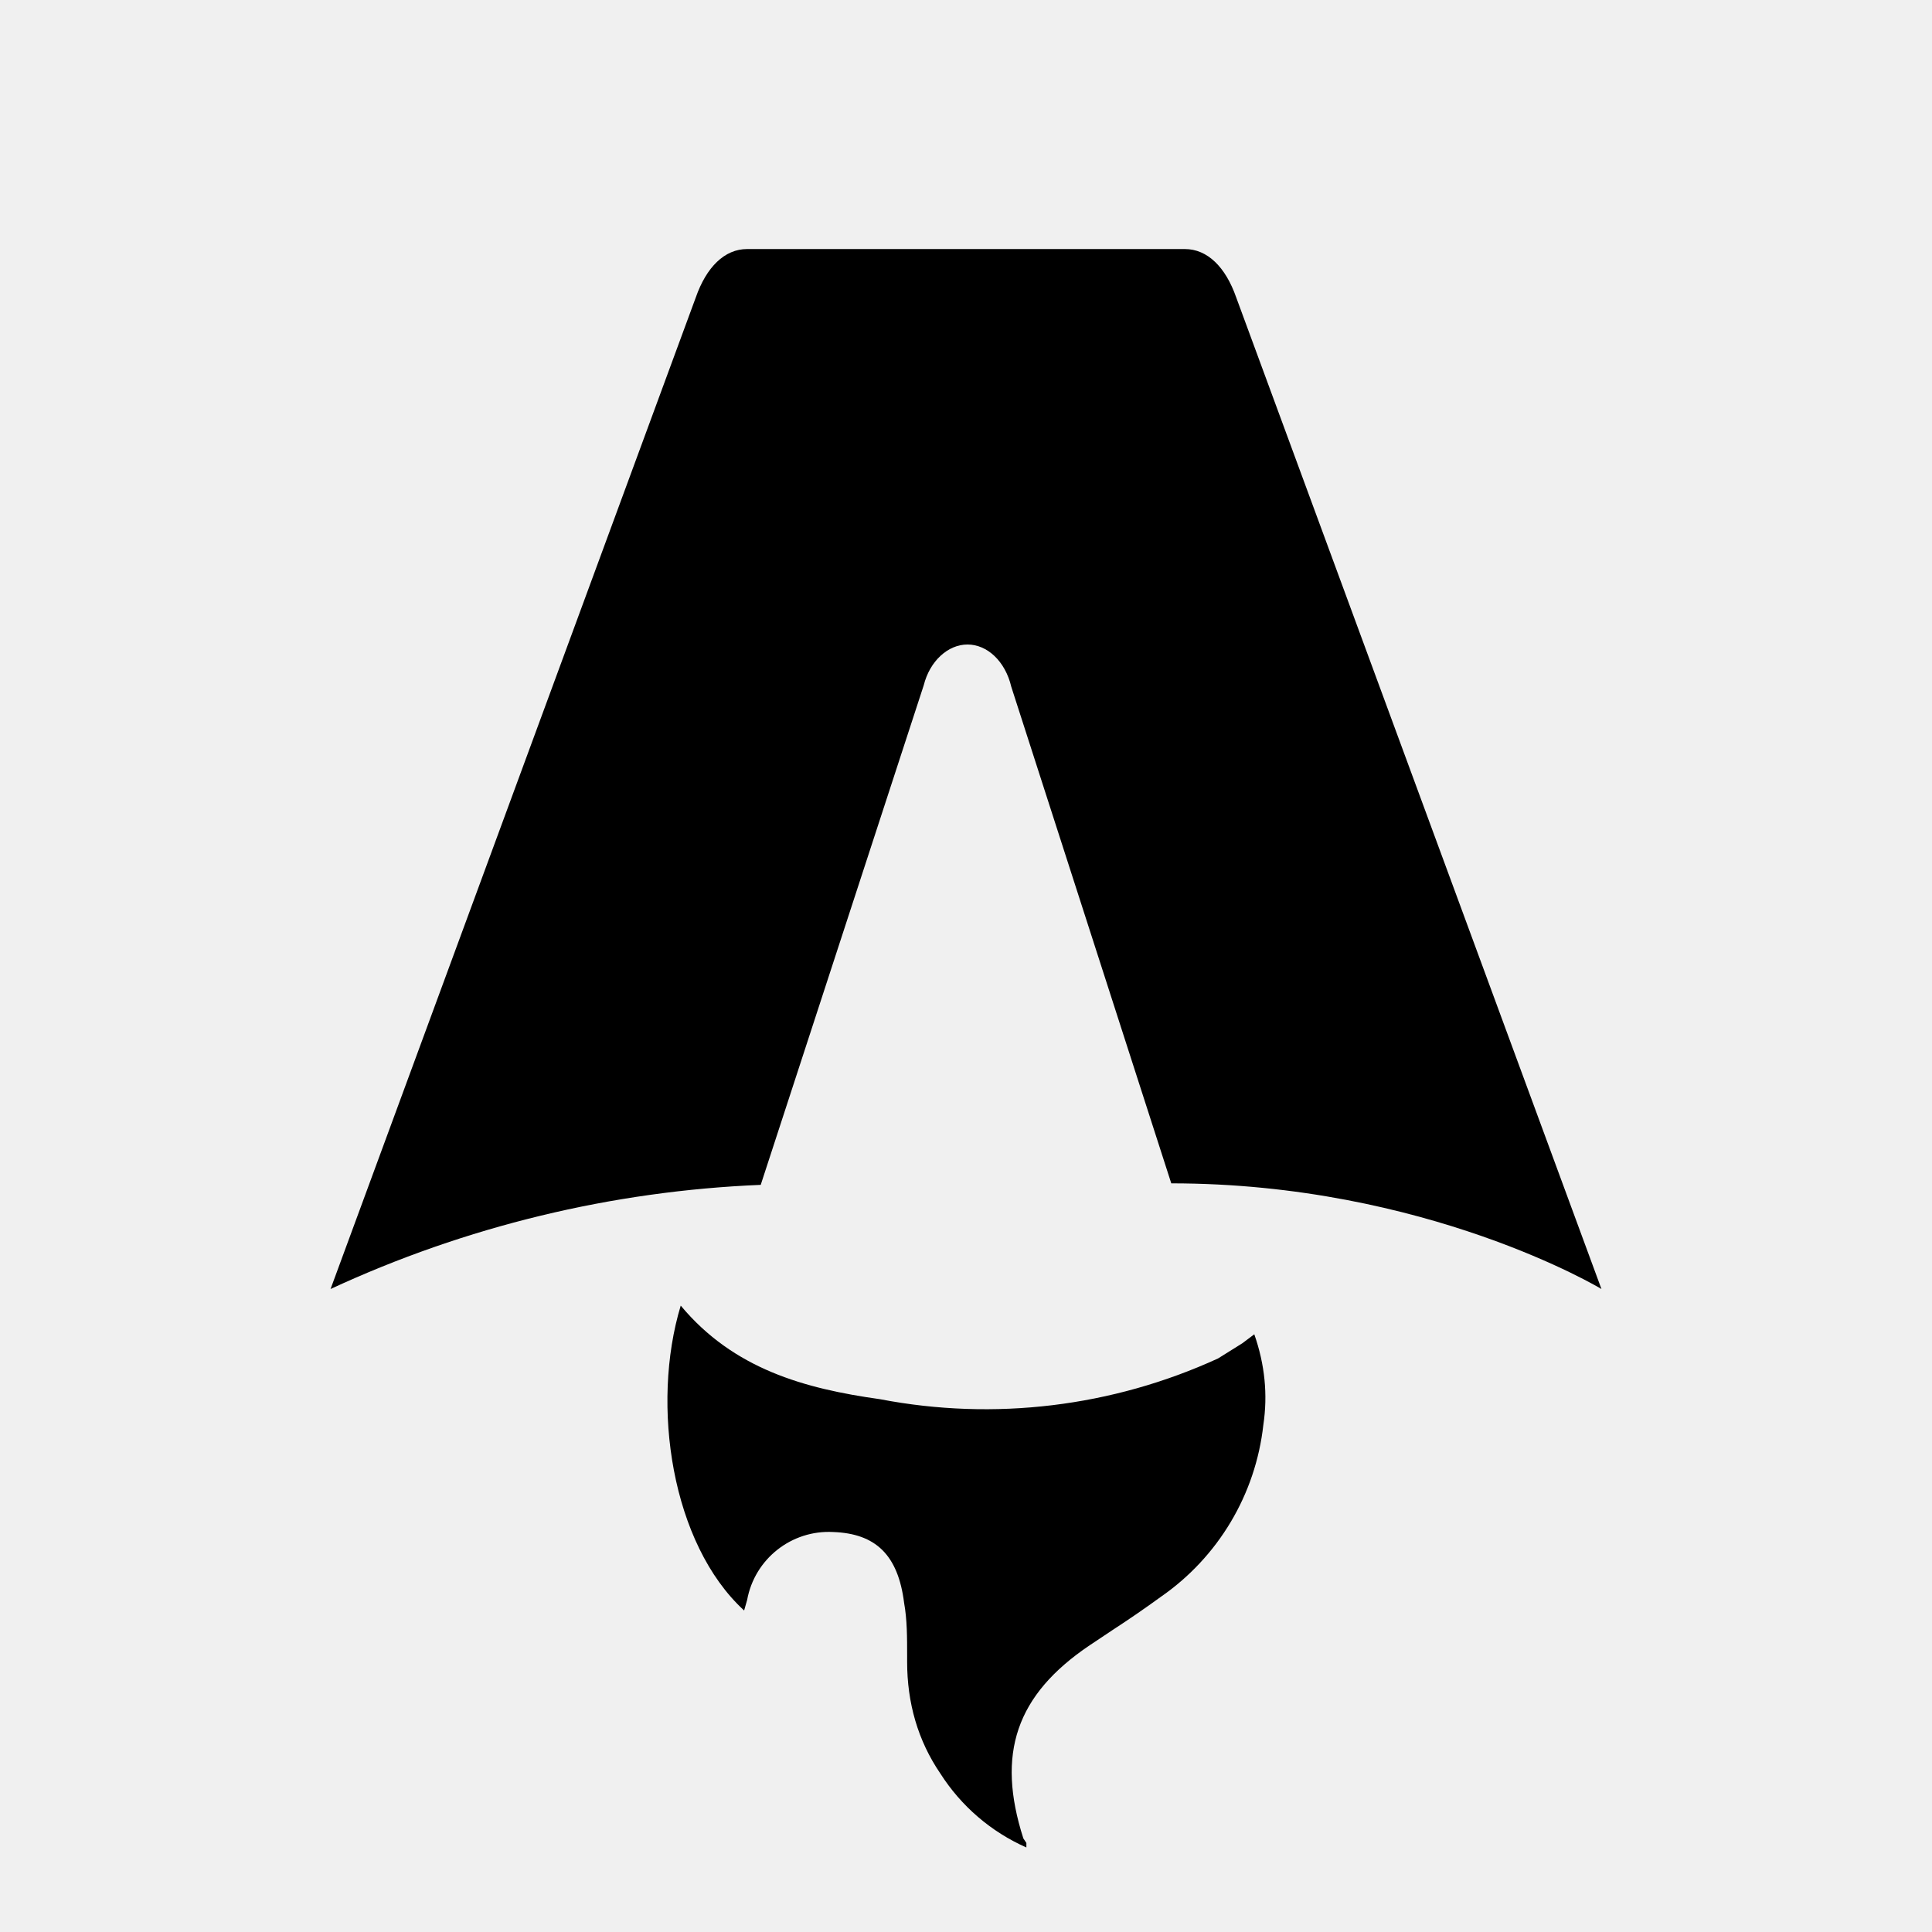
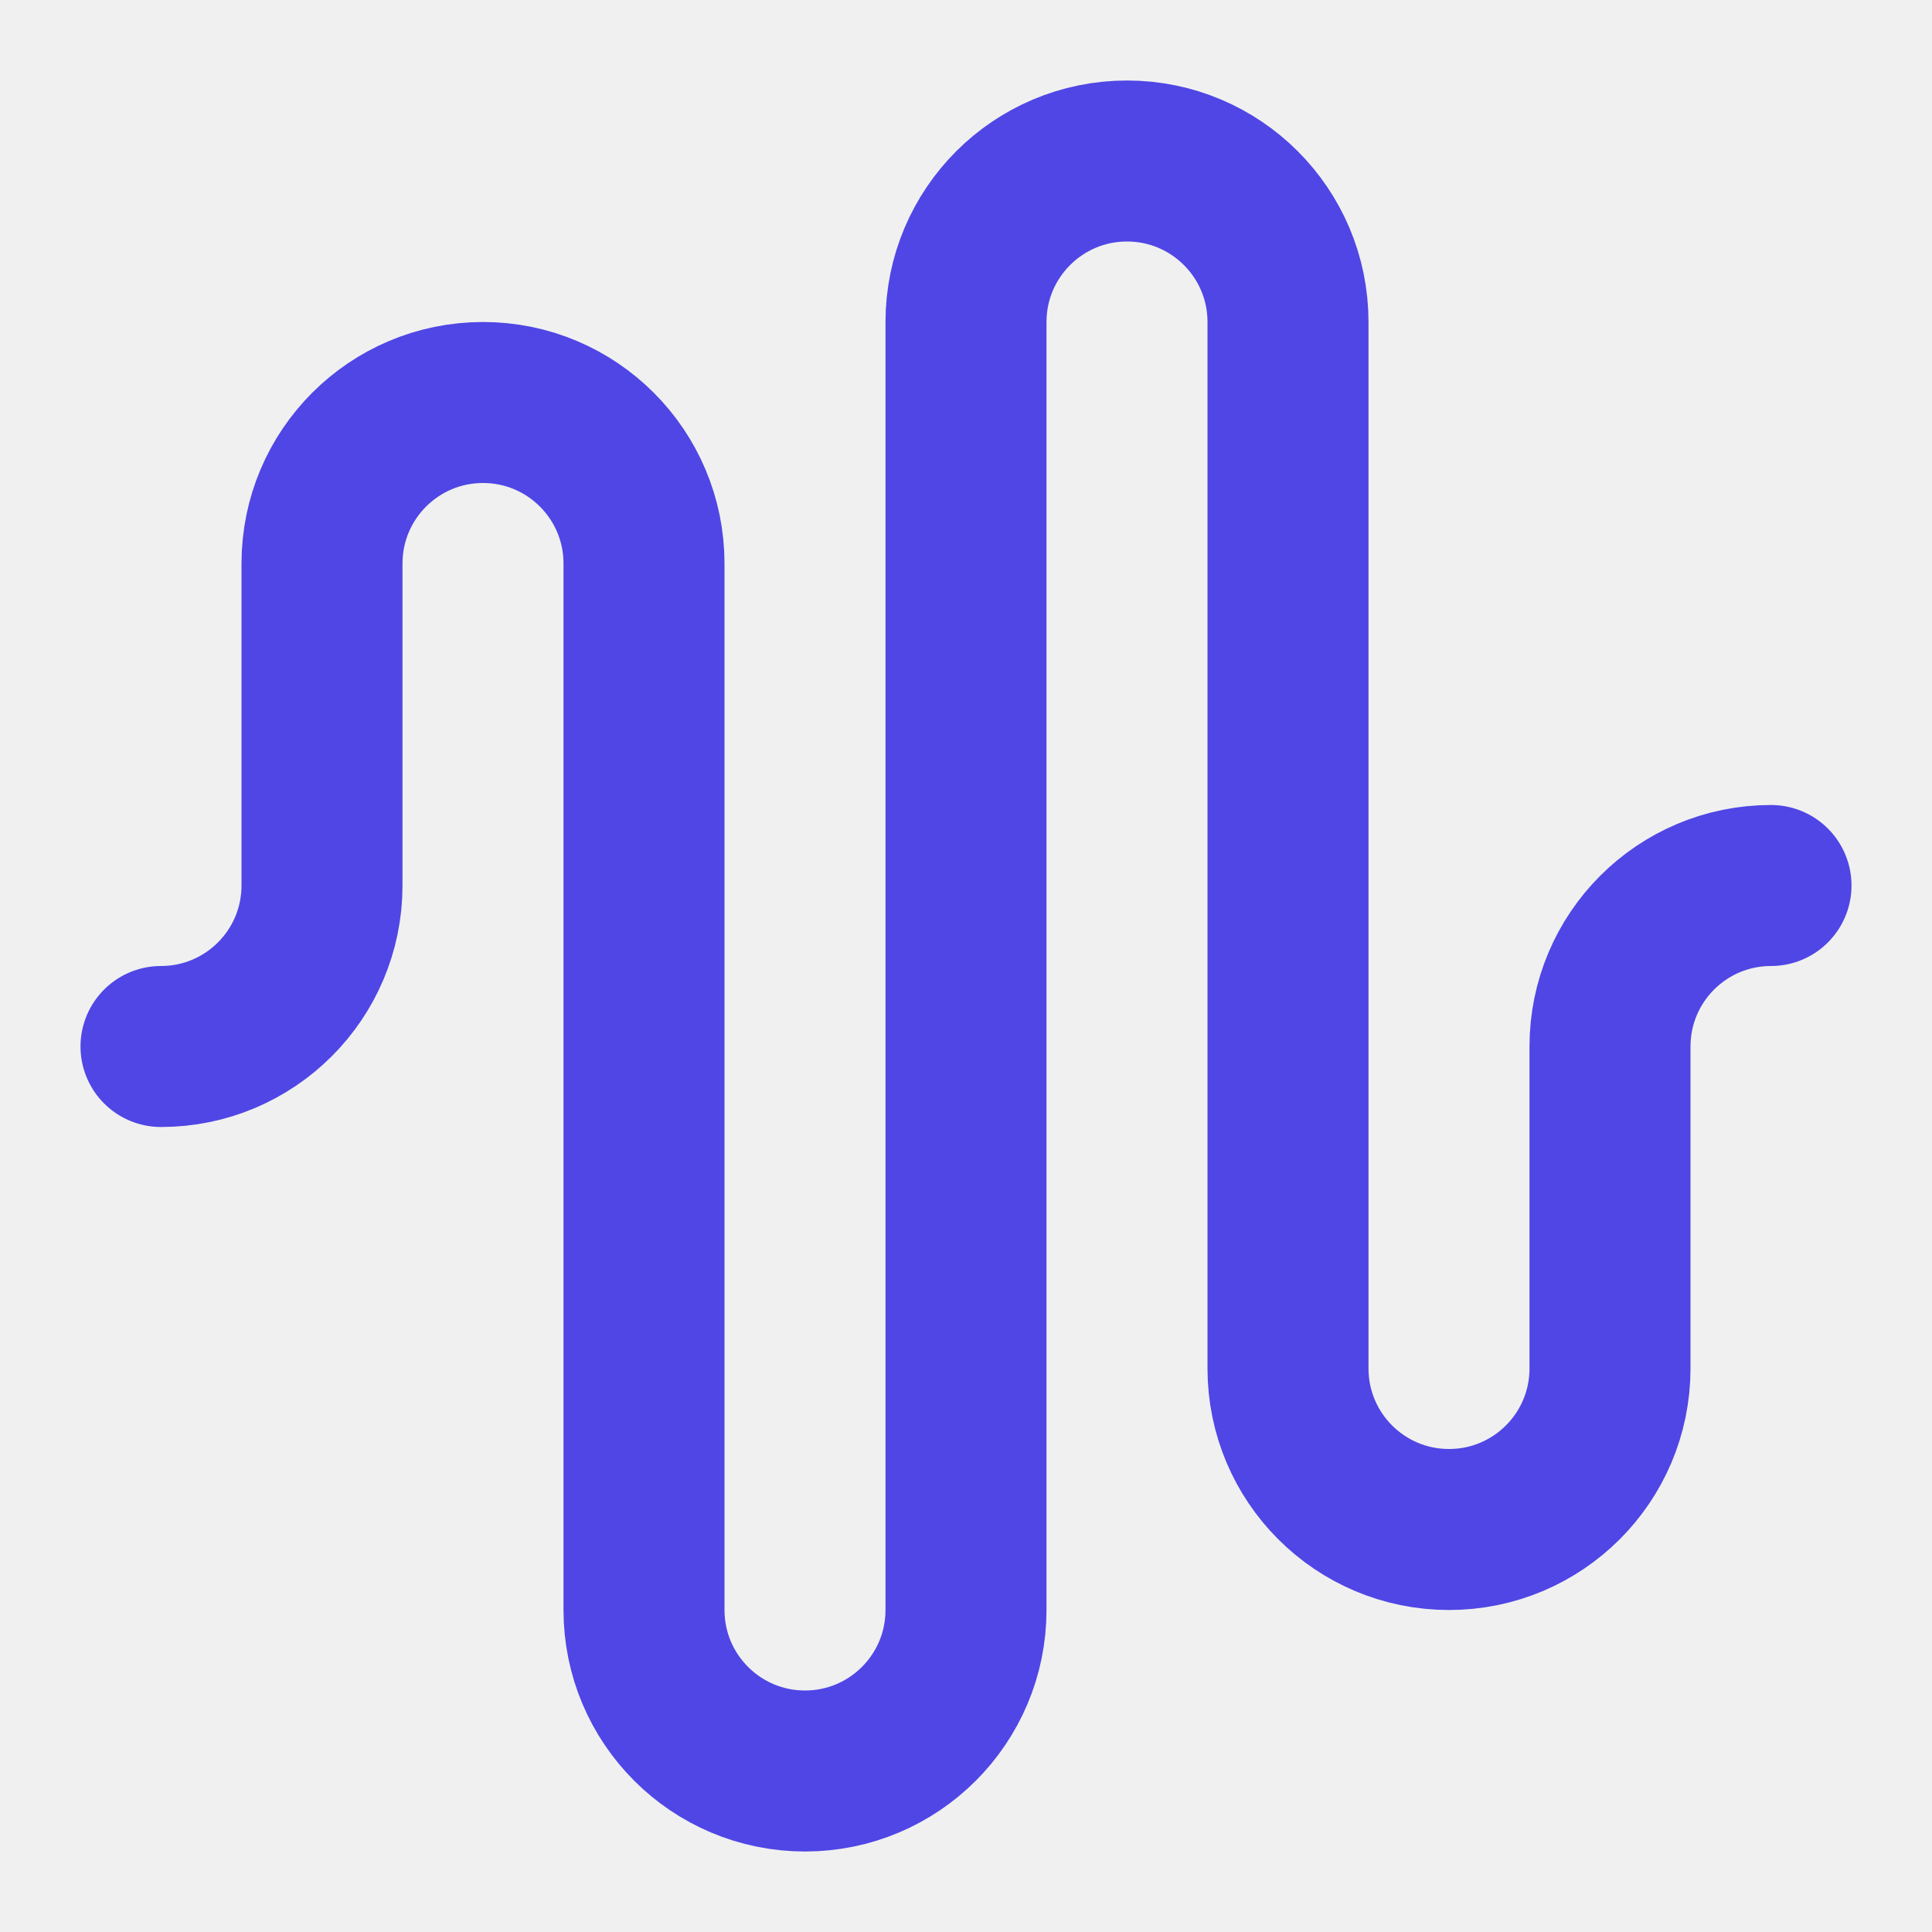
- <svg xmlns="http://www.w3.org/2000/svg" fill="none" viewBox="0 0 128 128">
-   <path d="M50.4 78.5a75.1 75.1 0 0 0-28.5 6.9l24.2-65.7c.7-2 1.9-3.2 3.4-3.2h29c1.5 0 2.7 1.2 3.4 3.2l24.2 65.7s-11.6-7-28.5-7L67 45.5c-.4-1.7-1.6-2.8-2.9-2.8-1.3 0-2.5 1.1-2.9 2.7L50.4 78.5Zm-1.1 28.2Zm-4.2-20.2c-2 6.6-.6 15.8 4.2 20.2a17.5 17.5 0 0 1 .2-.7 5.5 5.5 0 0 1 5.7-4.5c2.8.1 4.3 1.5 4.7 4.7.2 1.1.2 2.3.2 3.5v.4c0 2.7.7 5.2 2.2 7.4a13 13 0 0 0 5.7 4.9v-.3l-.2-.3c-1.8-5.6-.5-9.5 4.4-12.8l1.5-1a73 73 0 0 0 3.2-2.2 16 16 0 0 0 6.8-11.4c.3-2 .1-4-.6-6l-.8.6-1.6 1a37 37 0 0 1-22.4 2.7c-5-.7-9.7-2-13.2-6.2Z" />
-   <style>
-         path { fill: #000; }
-         @media (prefers-color-scheme: dark) {
-             path { fill: #FFF; }
-         }
-     </style>
+ <svg xmlns="http://www.w3.org/2000/svg" width="24" height="24" viewBox="0 0 24 24" fill="none" stroke="#4f46e5" stroke-width="2" stroke-linecap="round" stroke-linejoin="round" class="lucide lucide-audio-waveform-icon lucide-audio-waveform">
+   <path d="M2 13a2 2 0 0 0 2-2V7a2 2 0 0 1 4 0v13a2 2 0 0 0 4 0V4a2 2 0 0 1 4 0v13a2 2 0 0 0 4 0v-4a2 2 0 0 1 2-2" />
</svg>
